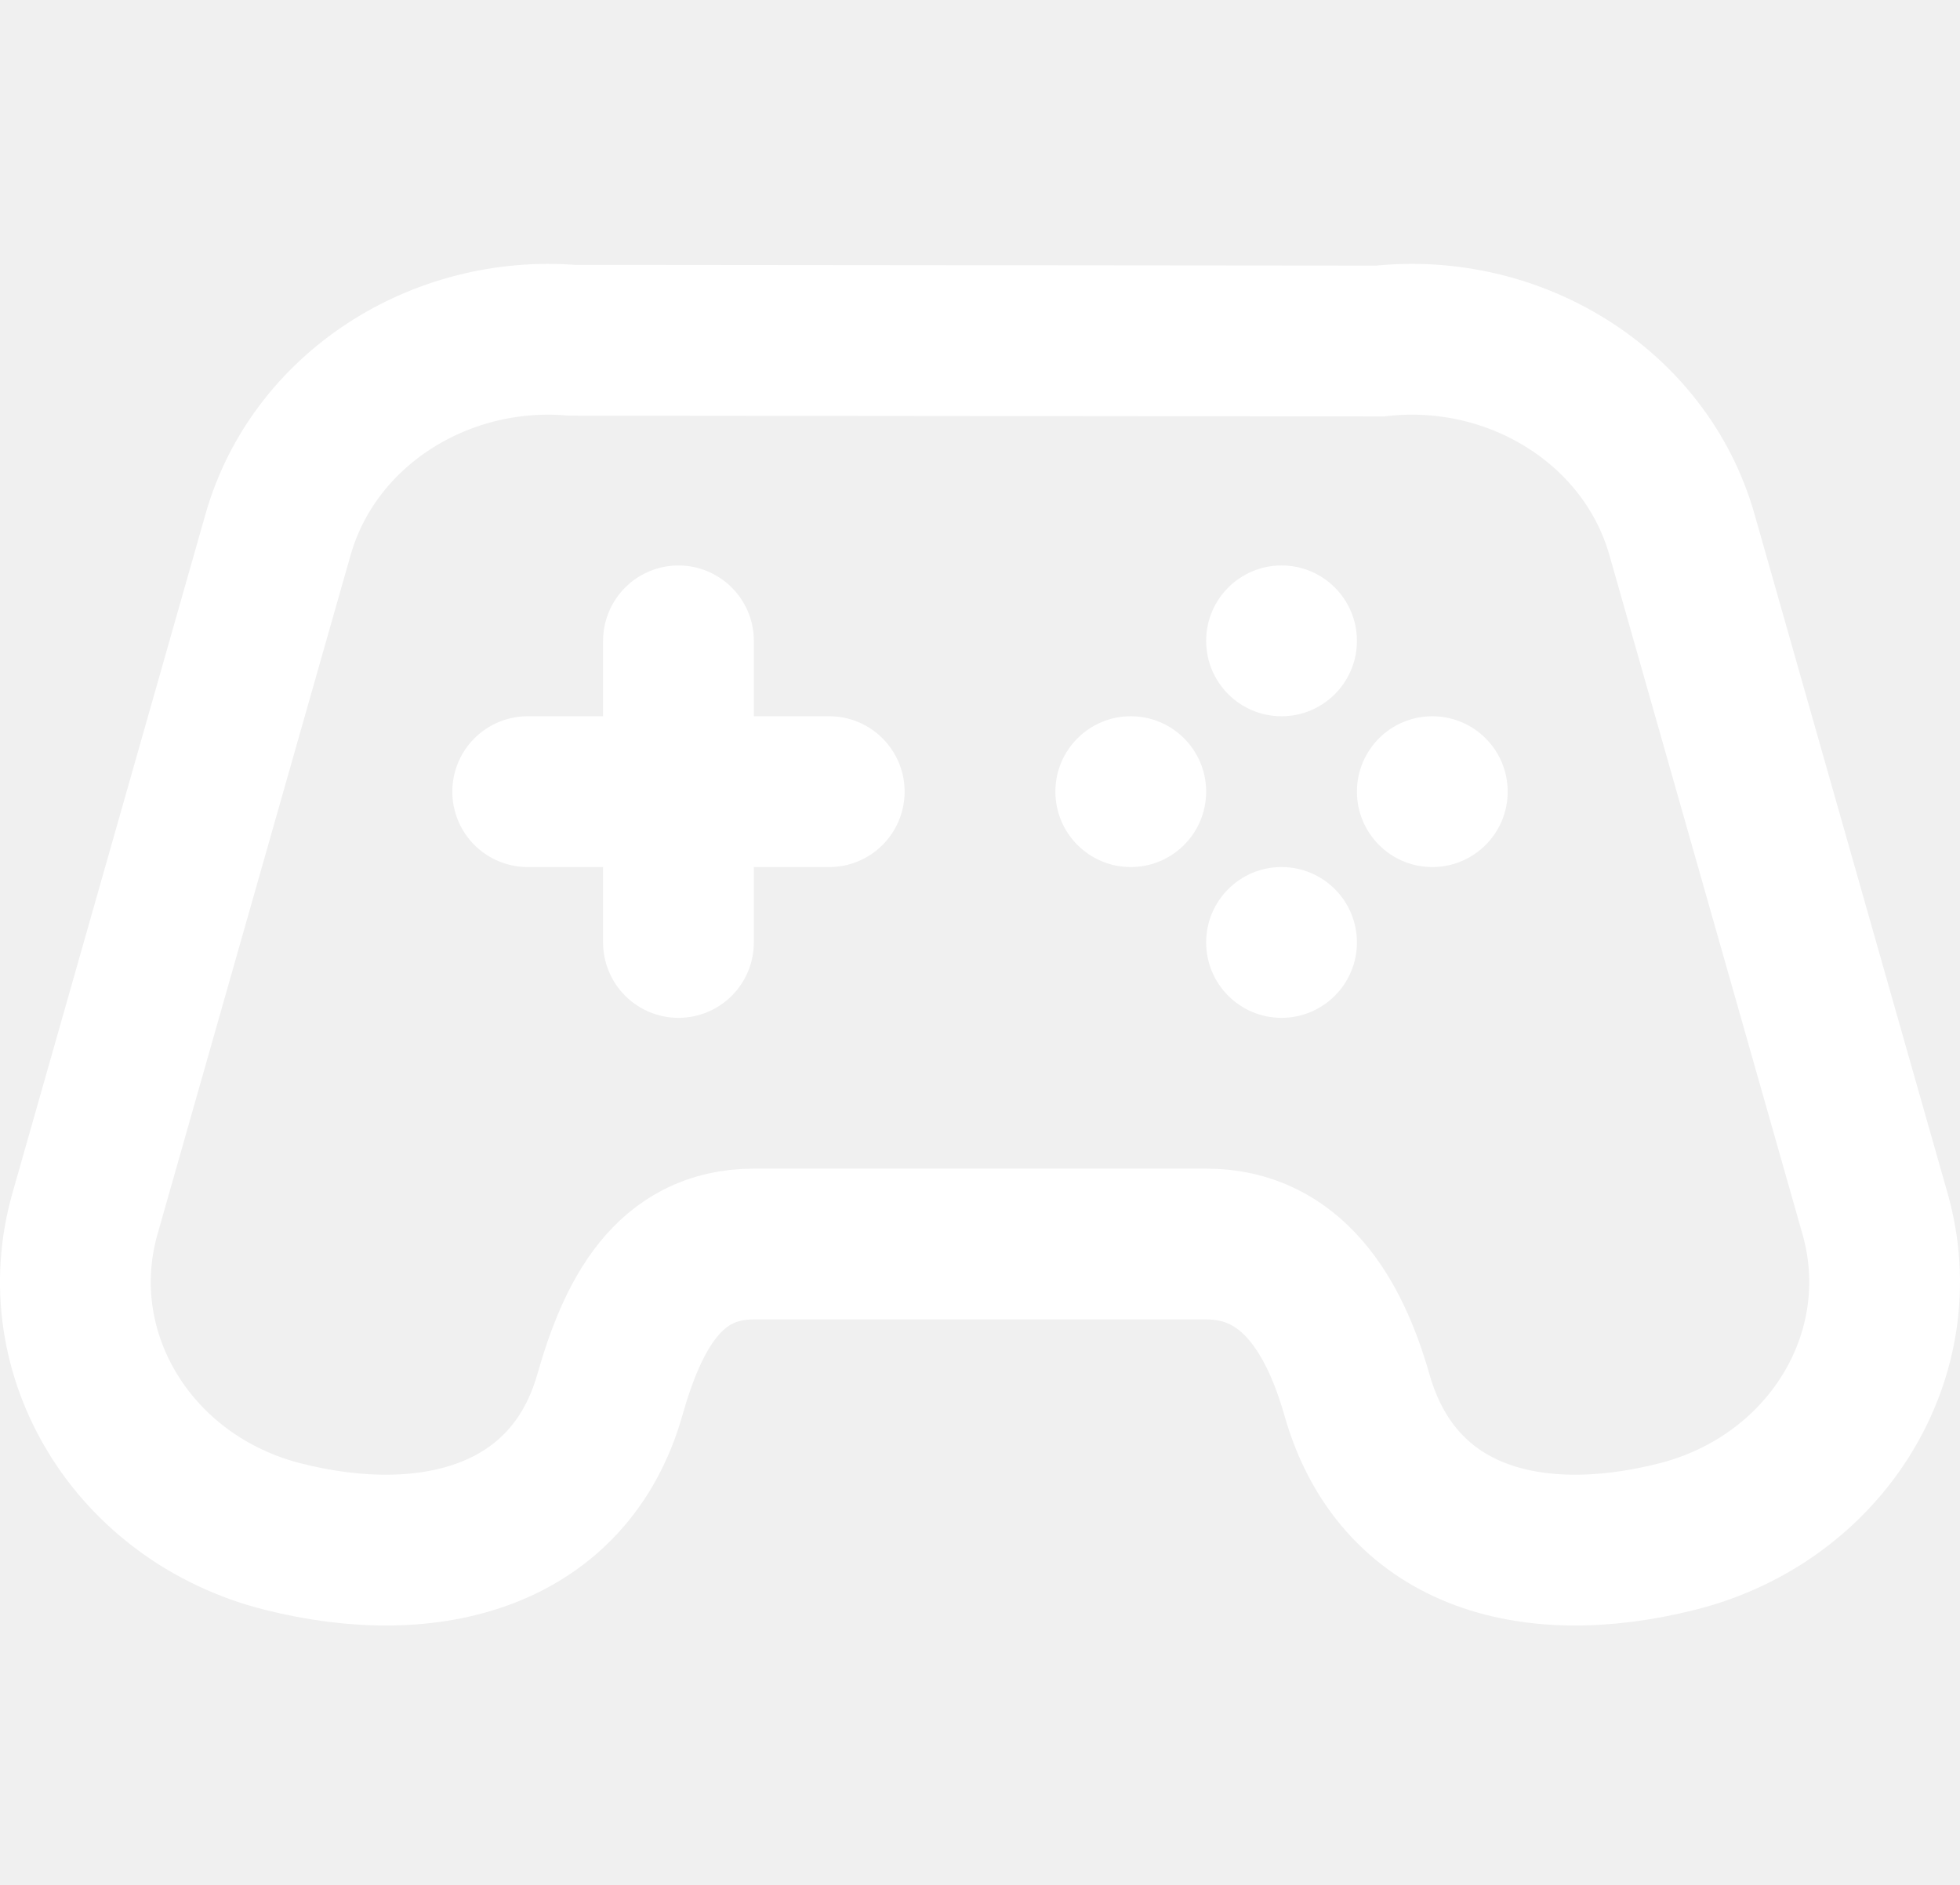
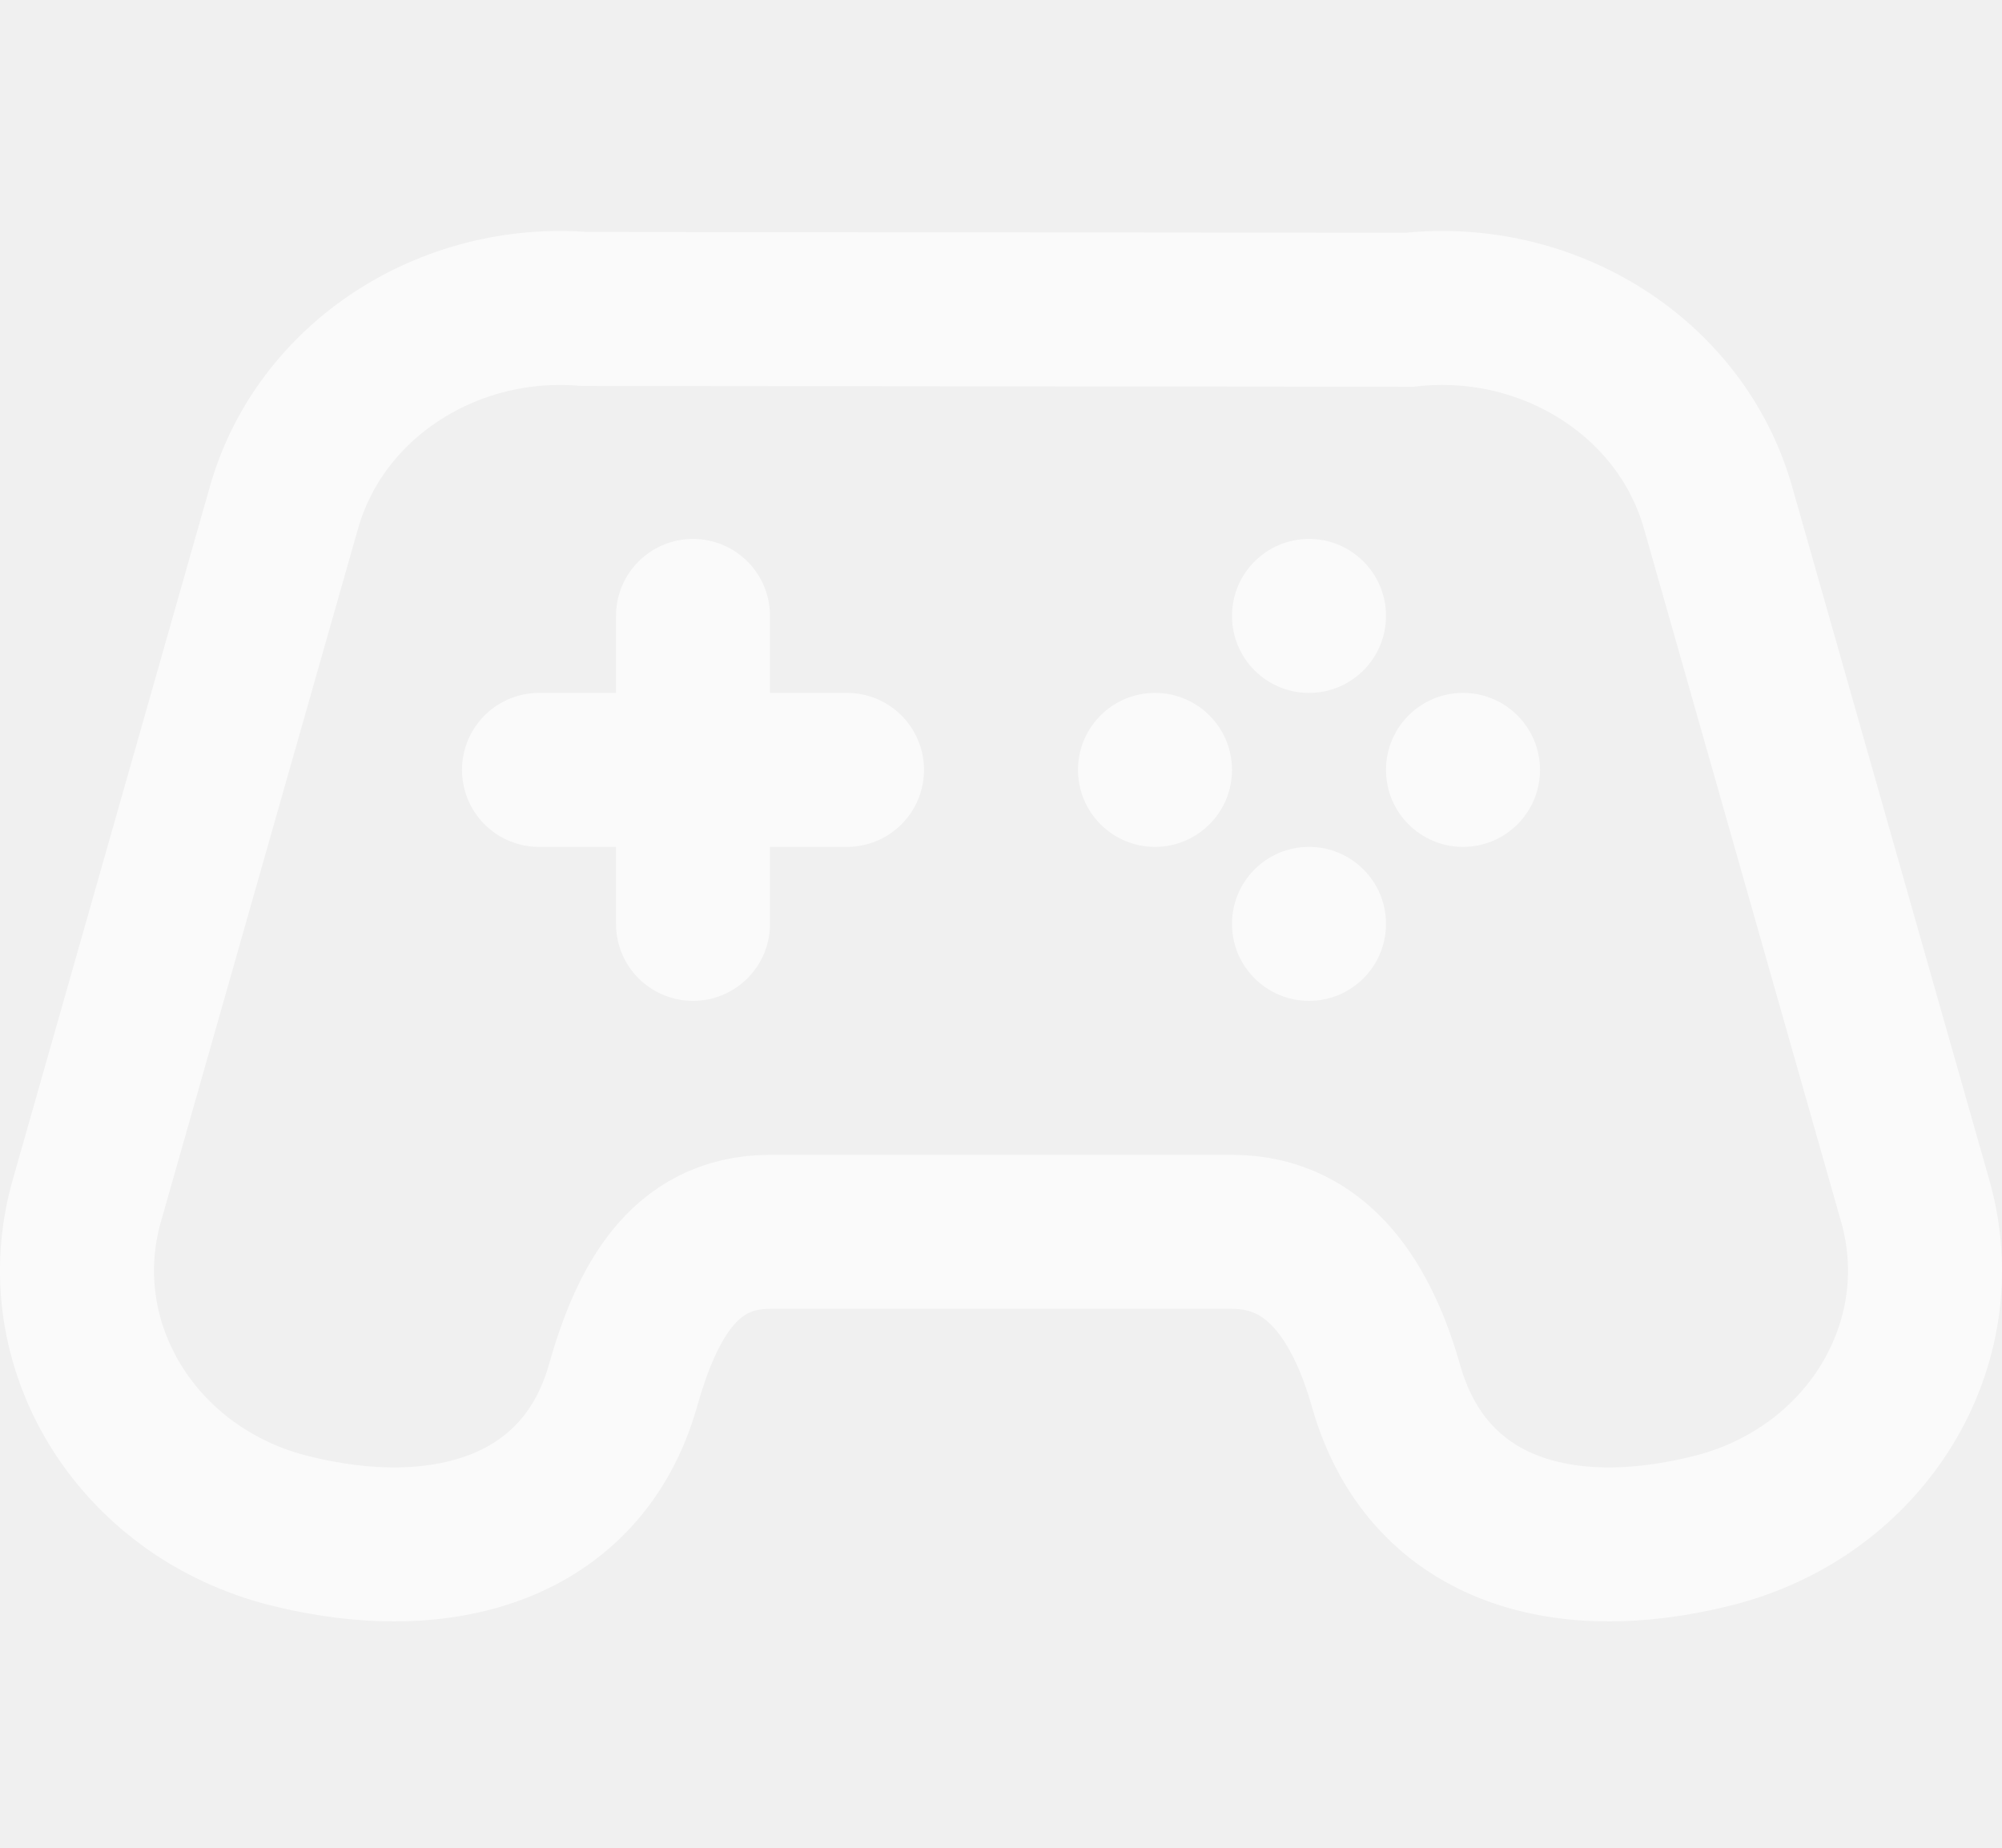
- <svg xmlns="http://www.w3.org/2000/svg" width="26" height="25" viewBox="0 0 26 25" fill="none">
-   <path d="M10 16.5C8.859 16.5 8.386 17.461 8.09 18.5C7.56 20.365 5.73 20.88 3.751 20.38C1.772 19.88 0.597 17.963 1.127 16.098L3.688 7.092C4.161 5.43 5.829 4.37 7.588 4.513L18.306 4.523C20.104 4.327 21.83 5.396 22.312 7.092L24.873 16.098C25.403 17.963 24.228 19.88 22.249 20.38C20.27 20.88 18.53 20.365 18 18.5C17.704 17.461 17.142 16.5 16 16.5H10Z" stroke="white" stroke-width="2" />
-   <path d="M9 8.5L9 12.5" stroke="white" stroke-width="2" stroke-linecap="round" />
-   <path d="M7 10.5H11" stroke="white" stroke-width="2" stroke-linecap="round" />
-   <circle cx="17" cy="8.5" r="1" fill="white" />
-   <circle cx="15" cy="10.5" r="1" fill="white" />
-   <circle cx="19" cy="10.5" r="1" fill="white" />
-   <circle cx="17" cy="12.5" r="1" fill="white" />
+ <svg xmlns="http://www.w3.org/2000/svg" width="26" height="24" viewBox="0 0 26 24" fill="none">
+   <path d="M10 16C8.859 16 8.386 16.961 8.09 18C7.56 19.865 5.73 20.38 3.751 19.88C1.772 19.38 0.597 17.463 1.127 15.598L3.688 6.592C4.161 4.93 5.829 3.87 7.588 4.013L18.306 4.023C20.104 3.827 21.83 4.896 22.312 6.592L24.873 15.598C25.403 17.463 24.228 19.38 22.249 19.88C20.27 20.38 18.53 19.865 18 18C17.704 16.961 17.142 16 16 16H10Z" stroke="#FAFAFA" stroke-width="2" />
+   <path d="M9 8L9 12" stroke="#FAFAFA" stroke-width="2" stroke-linecap="round" />
+   <path d="M7 10H11" stroke="#FAFAFA" stroke-width="2" stroke-linecap="round" />
+   <circle cx="17" cy="8" r="1" fill="#FAFAFA" />
+   <circle cx="15" cy="10" r="1" fill="#FAFAFA" />
+   <circle cx="19" cy="10" r="1" fill="#FAFAFA" />
+   <circle cx="17" cy="12" r="1" fill="#FAFAFA" />
</svg>
